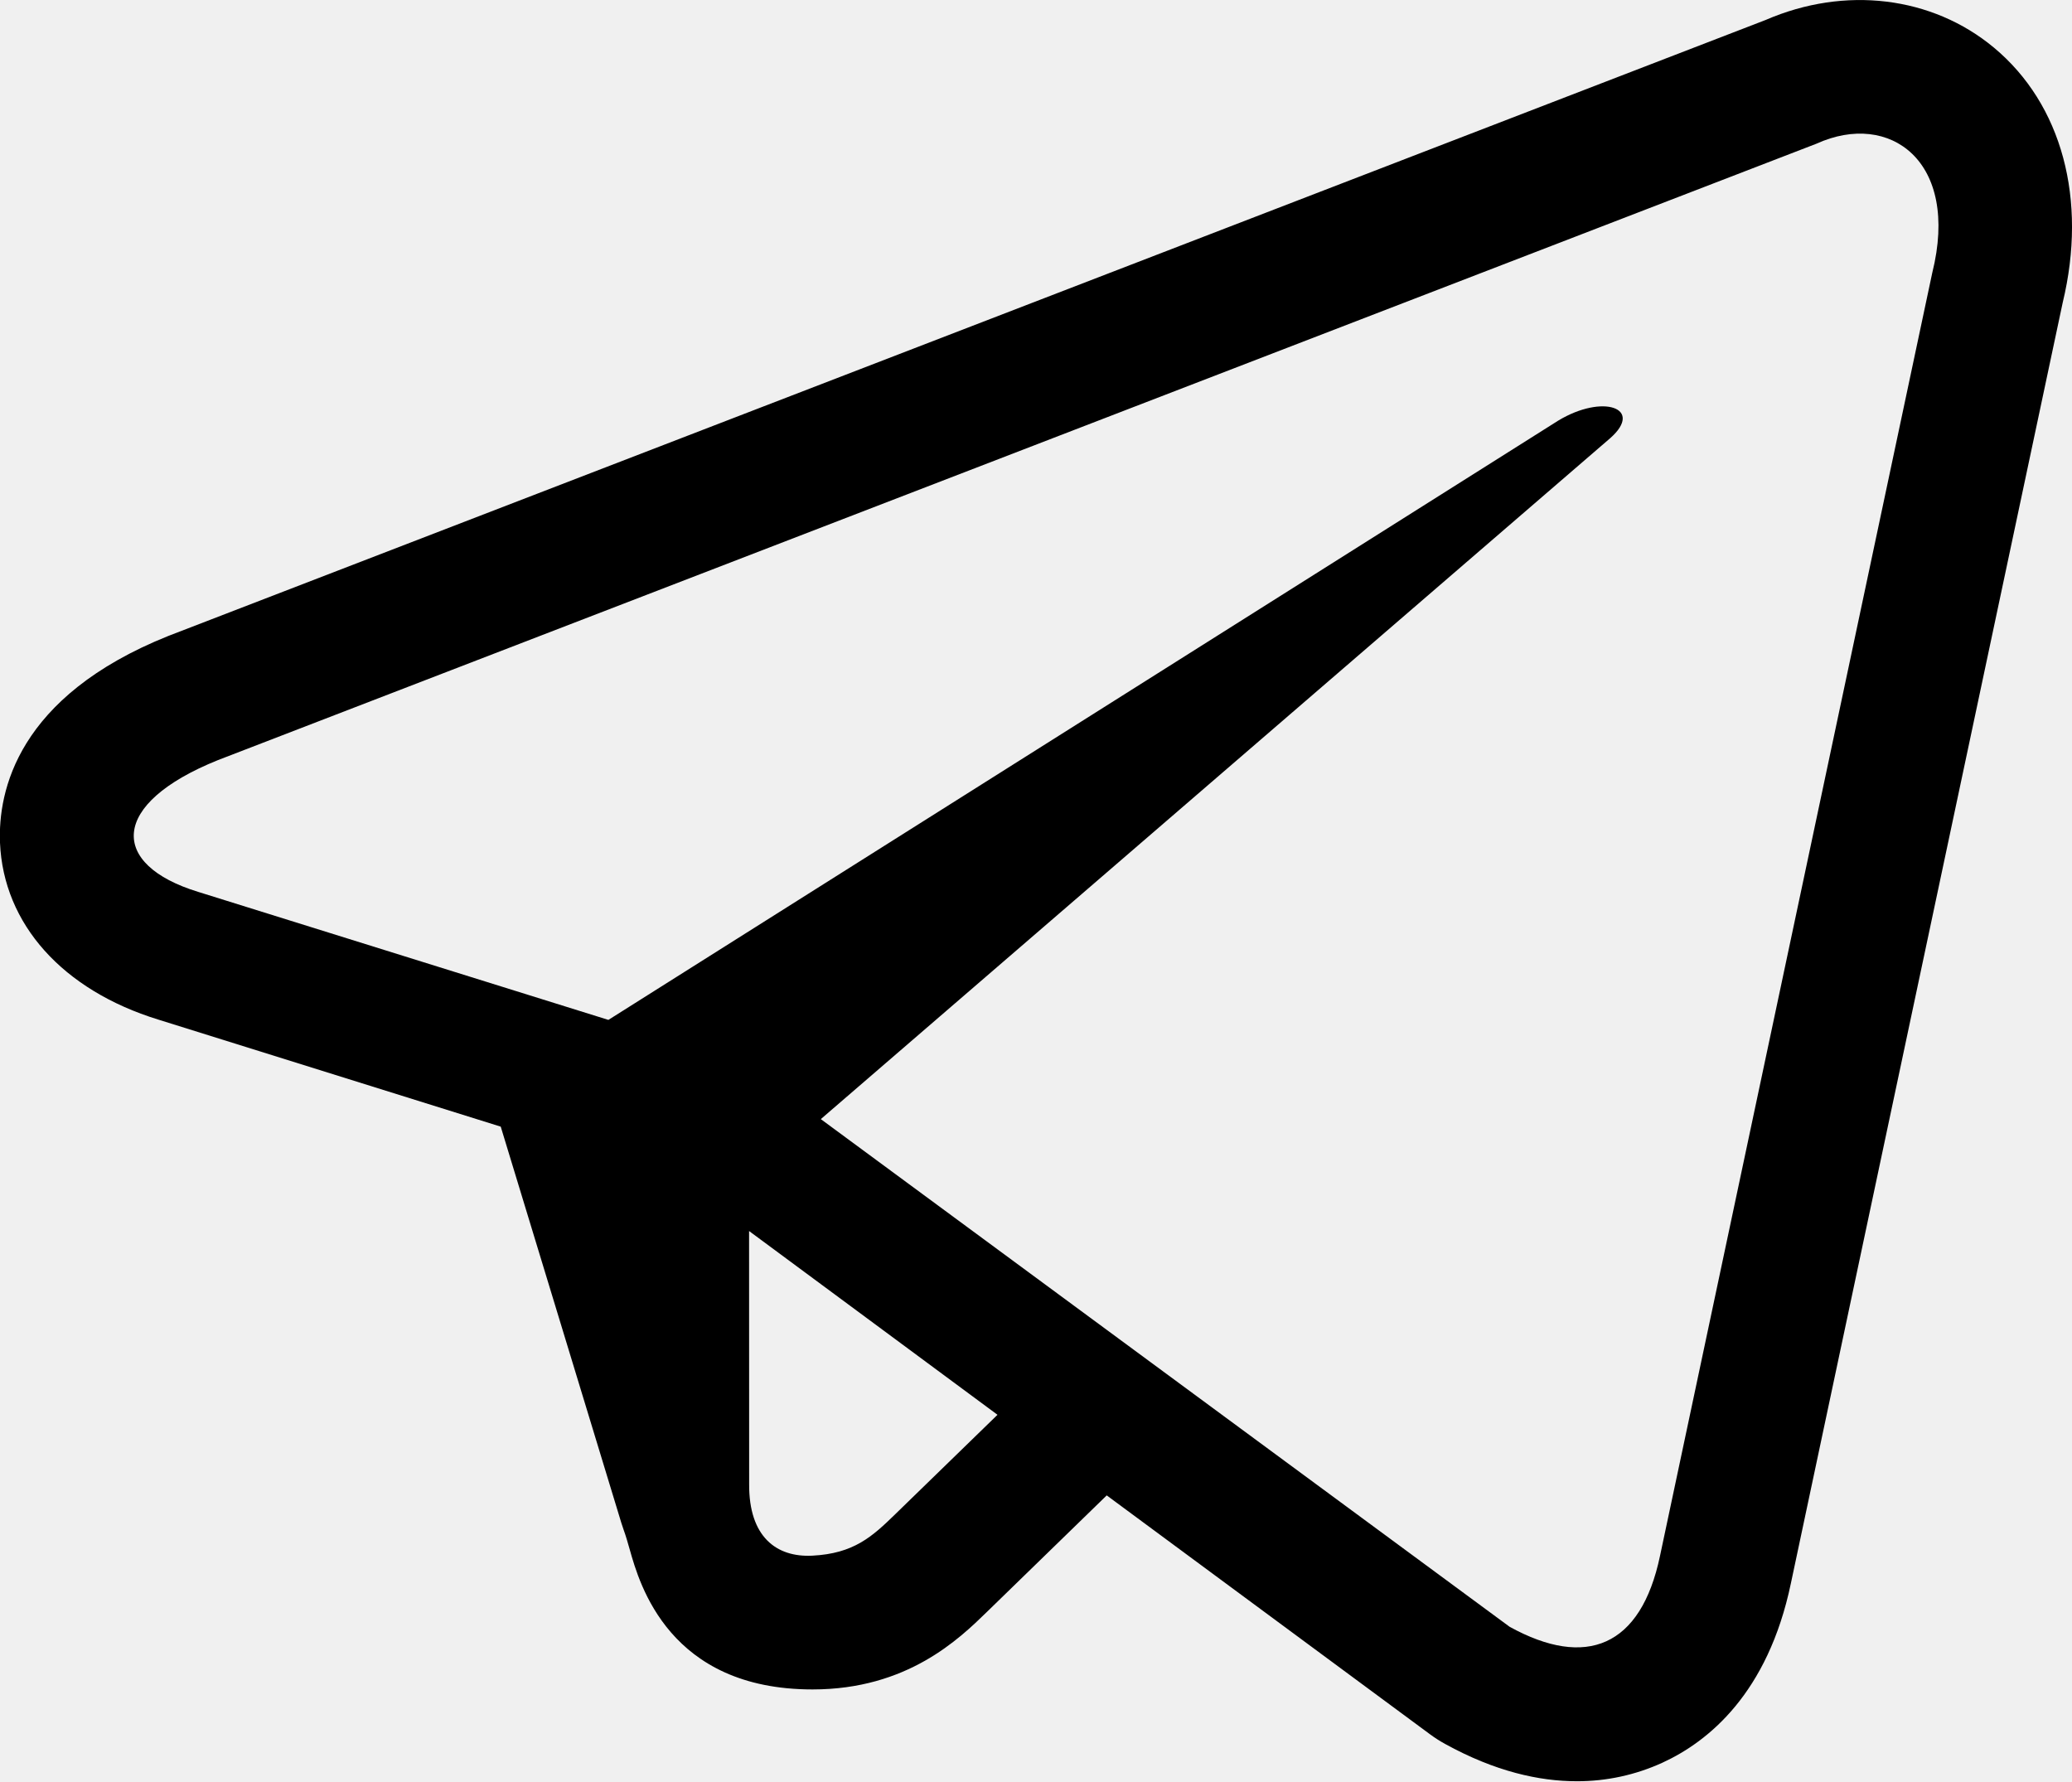
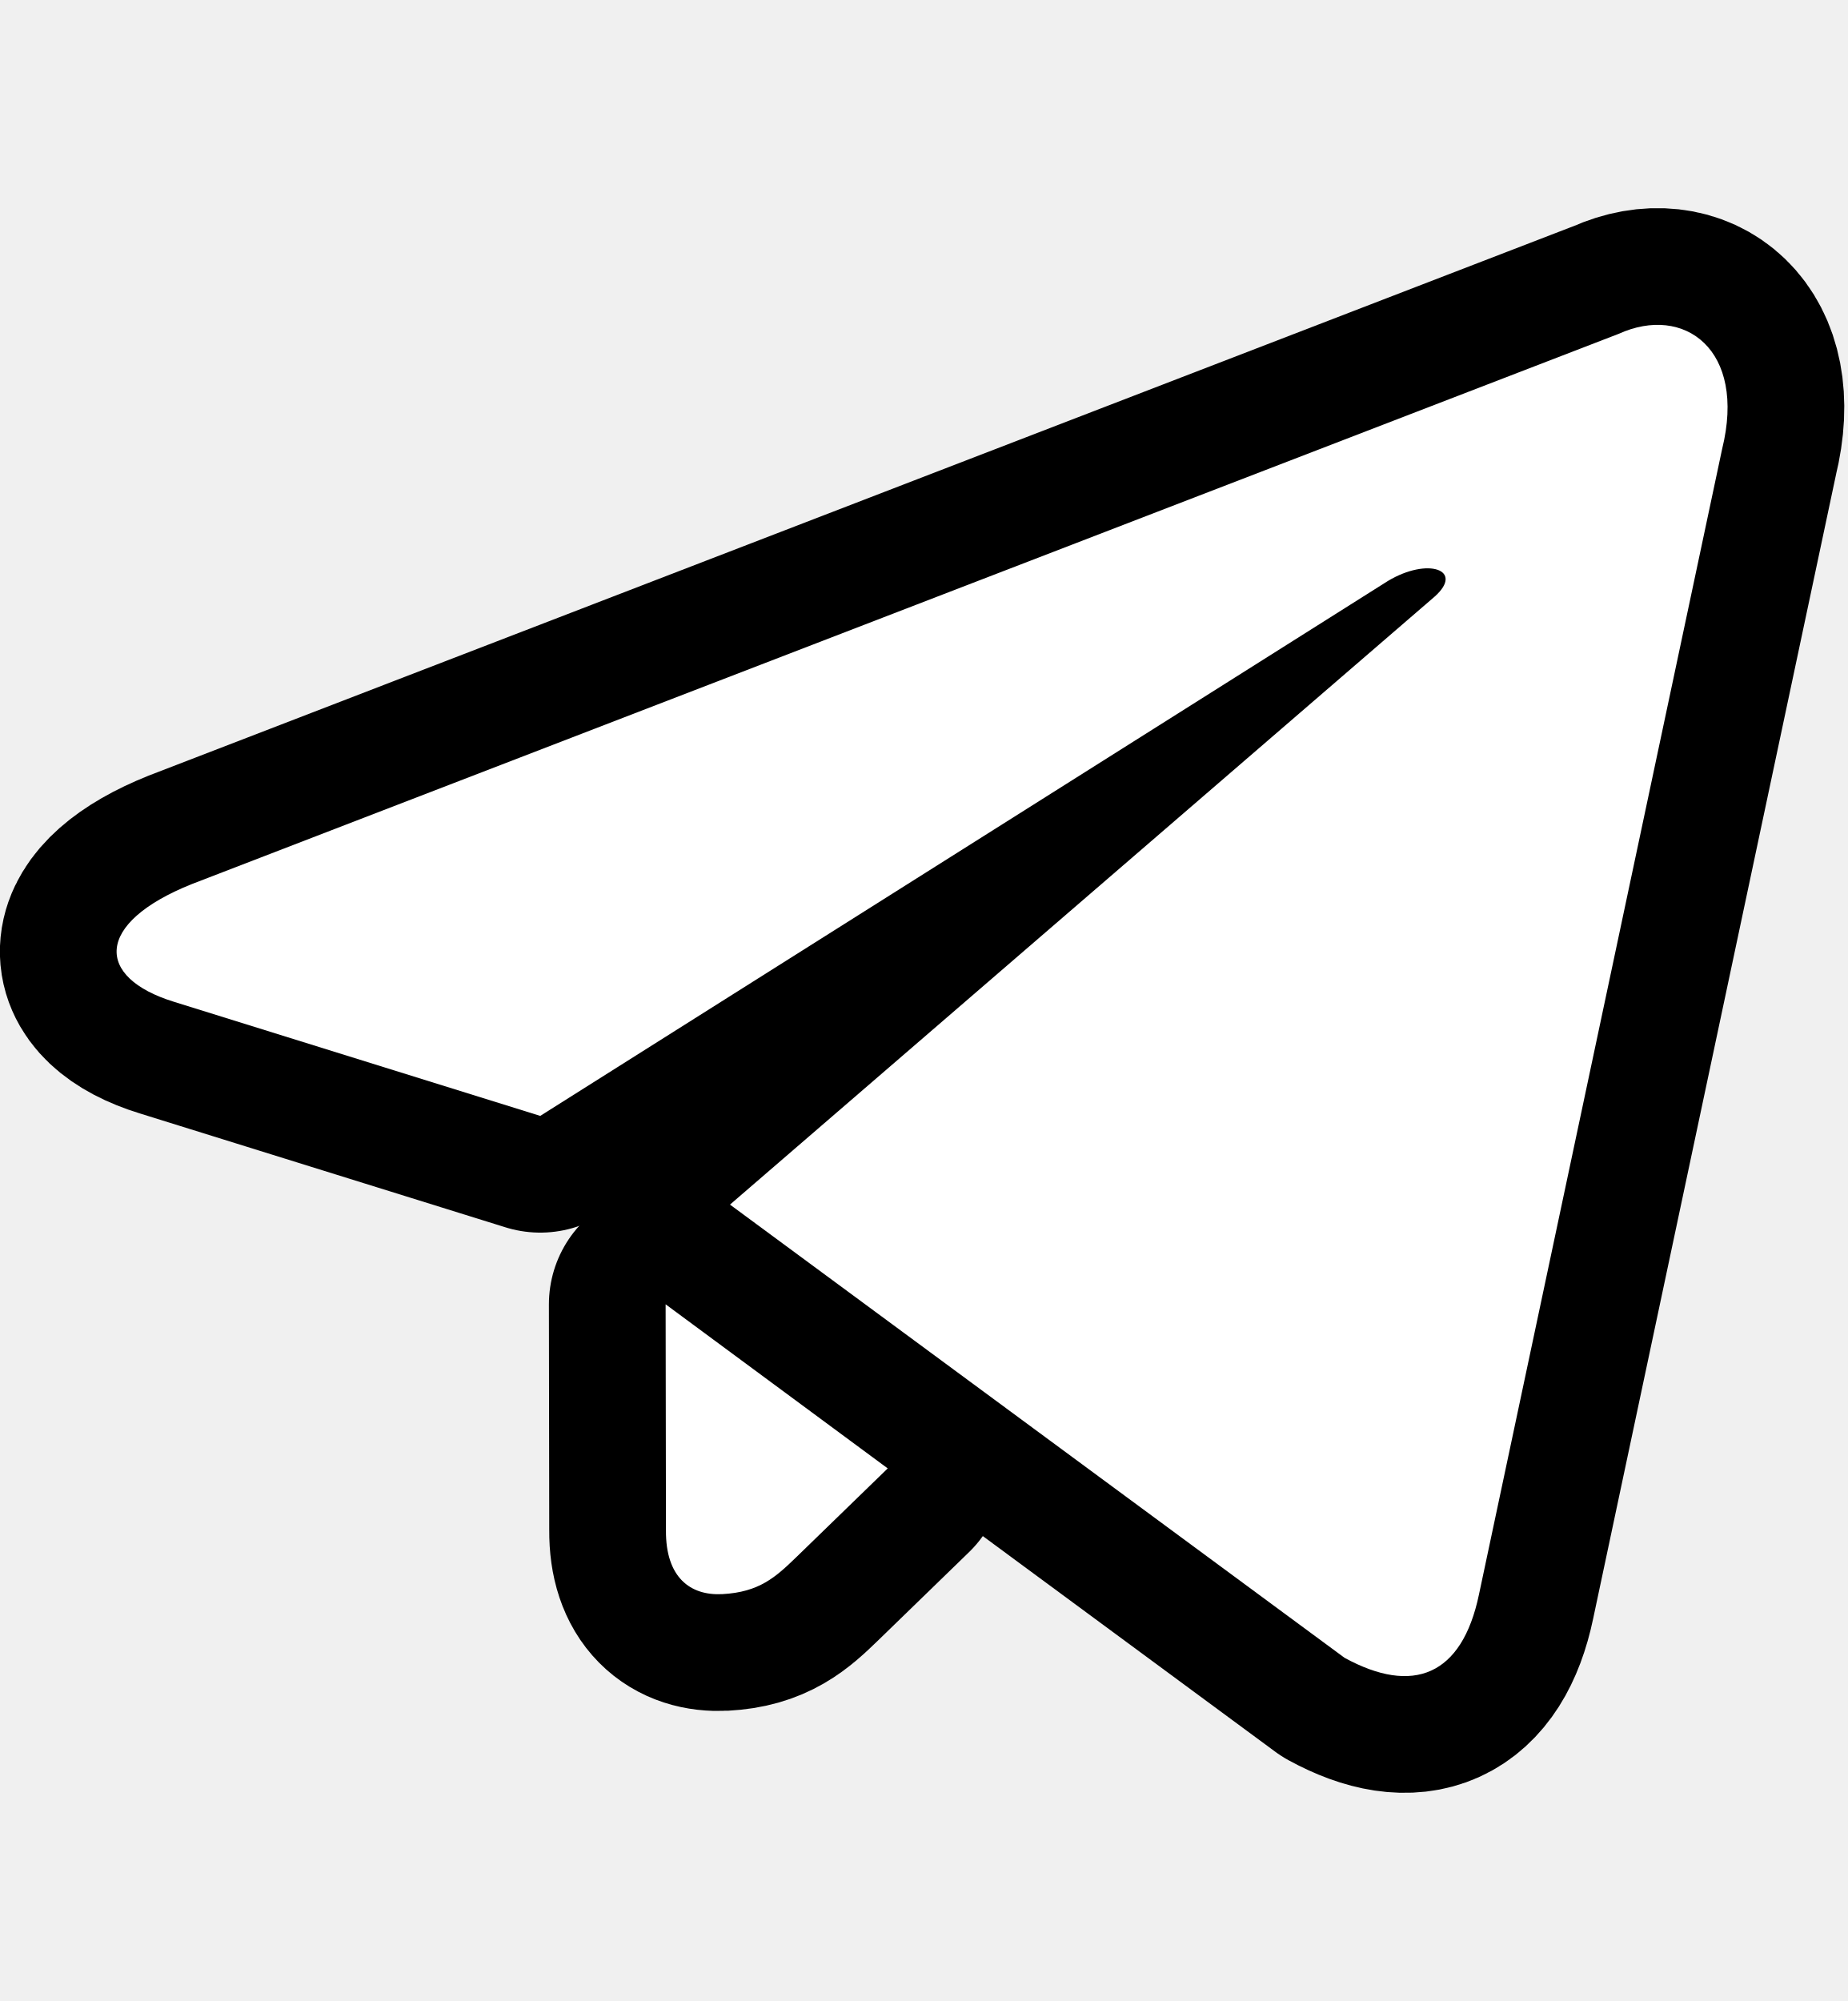
- <svg xmlns="http://www.w3.org/2000/svg" viewBox="0 0 542.15 466.05">
-   <path d="M521.72 12.46C505.54-1 482.74-3.76 462 5.22l-417.51 161-.44.17C4.44 182.26-.53 207.11 0 220.51c.9 21.27 16.39 38.56 41.45 46.27l89.57 28 31.57 103.72c.18.59.37 1.17.58 1.74.62 1.71 1.07 3.31 1.6 5.17 2.55 9.06 10.32 36.62 47.84 36.62 24.78 0 38.35-13.2 45.64-20.3l31.33-30.47 84.61 62.52a35.16 35.16 0 0 0 3.89 2.49c13.13 7.25 24.71 9.78 34.48 9.78a53.49 53.49 0 0 0 22.44-4.86c12-5.51 27.57-18.13 33.59-46.9l71.12-335.08c6.52-27.01-.18-51.92-17.99-66.75zM196 322.09l65 48.08-26.74 26c-6.06 5.9-10.87 10.31-21.71 10.86-9.37.48-16.62-4.9-16.53-18.71M505.58 71.41l-71.23 335.68c-5 23.85-19.39 29.56-39.36 18.54L214.77 292.81l206.58-178.19c8.84-7.84-1.93-11.66-13.66-4.55l-248.5 156.78-107.35-33.5c-23.18-7.1-23.34-23 5.21-34.48L475.33 37.58c19.11-8.67 37.55 4.59 30.25 33.83z" />
+ <svg xmlns="http://www.w3.org/2000/svg" viewBox="0 0 554 600">
+   <path d="M199.6 391.1l66.6 49.2-27.4 26.6c-6.2 6-11.1 10.5-22.2 11.1-9.6.5-17-5-16.9-19.1l-.1-67.8z" stroke="#000" stroke-linejoin="round" stroke-width="70" />
+   <path d="M199.6 391.1l66.6 49.2-27.4 26.6c-6.2 6-11.1 10.5-22.2 11.1-9.6.5-17-5-16.9-19.1l-.1-67.8z" fill="#fff" />
+   <path d="M516.4 134.7l-72.9 343.4c-5.1 24.4-19.8 30.2-40.3 19L218.9 361.2l211.3-182.3c9-8-2-11.9-14-4.7L162 334.6 52.2 300.4c-23.7-7.3-23.9-23.6 5.3-35.3l427.9-165c19.6-8.9 38.4 4.7 31 34.6z" stroke="#000" stroke-linejoin="round" stroke-width="70" />
+   <path d="M516.4 134.7l-72.9 343.4c-5.1 24.4-19.8 30.2-40.3 19L218.9 361.2l211.3-182.3c9-8-2-11.9-14-4.7L162 334.6 52.2 300.4c-23.7-7.3-23.9-23.6 5.3-35.3l427.9-165c19.6-8.9 38.4 4.7 31 34.6z" fill="#fff" />
</svg>
